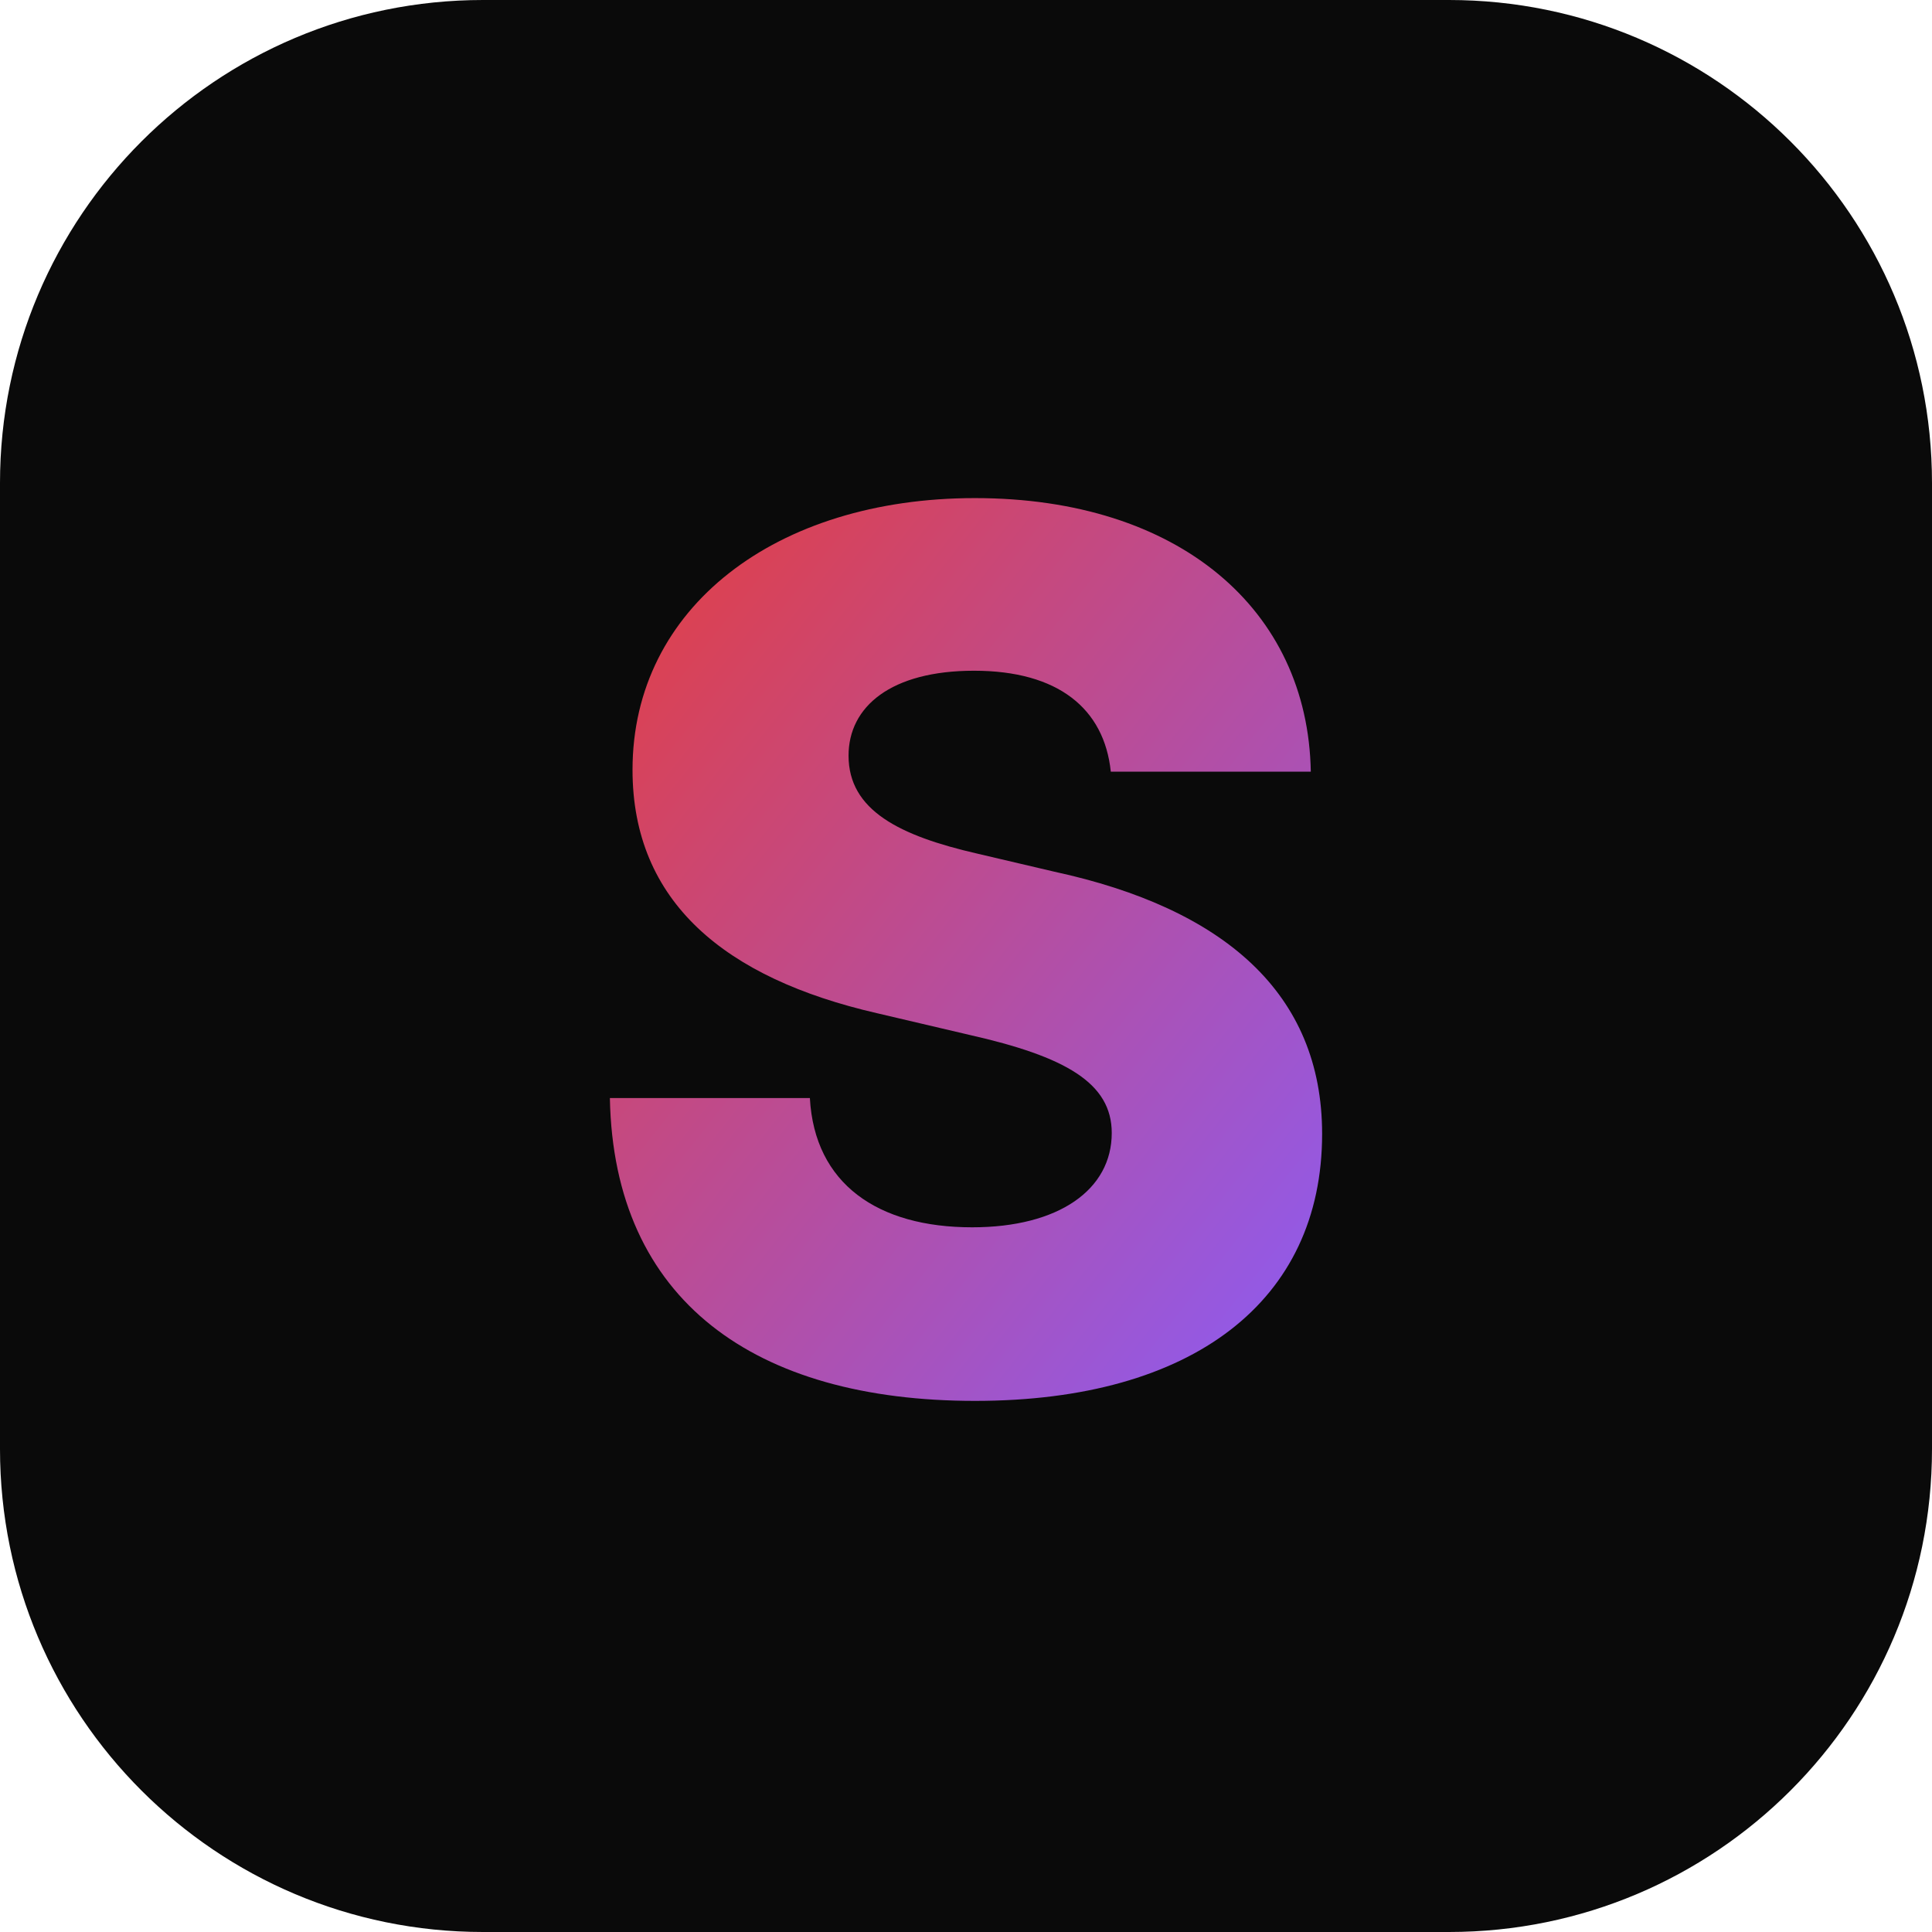
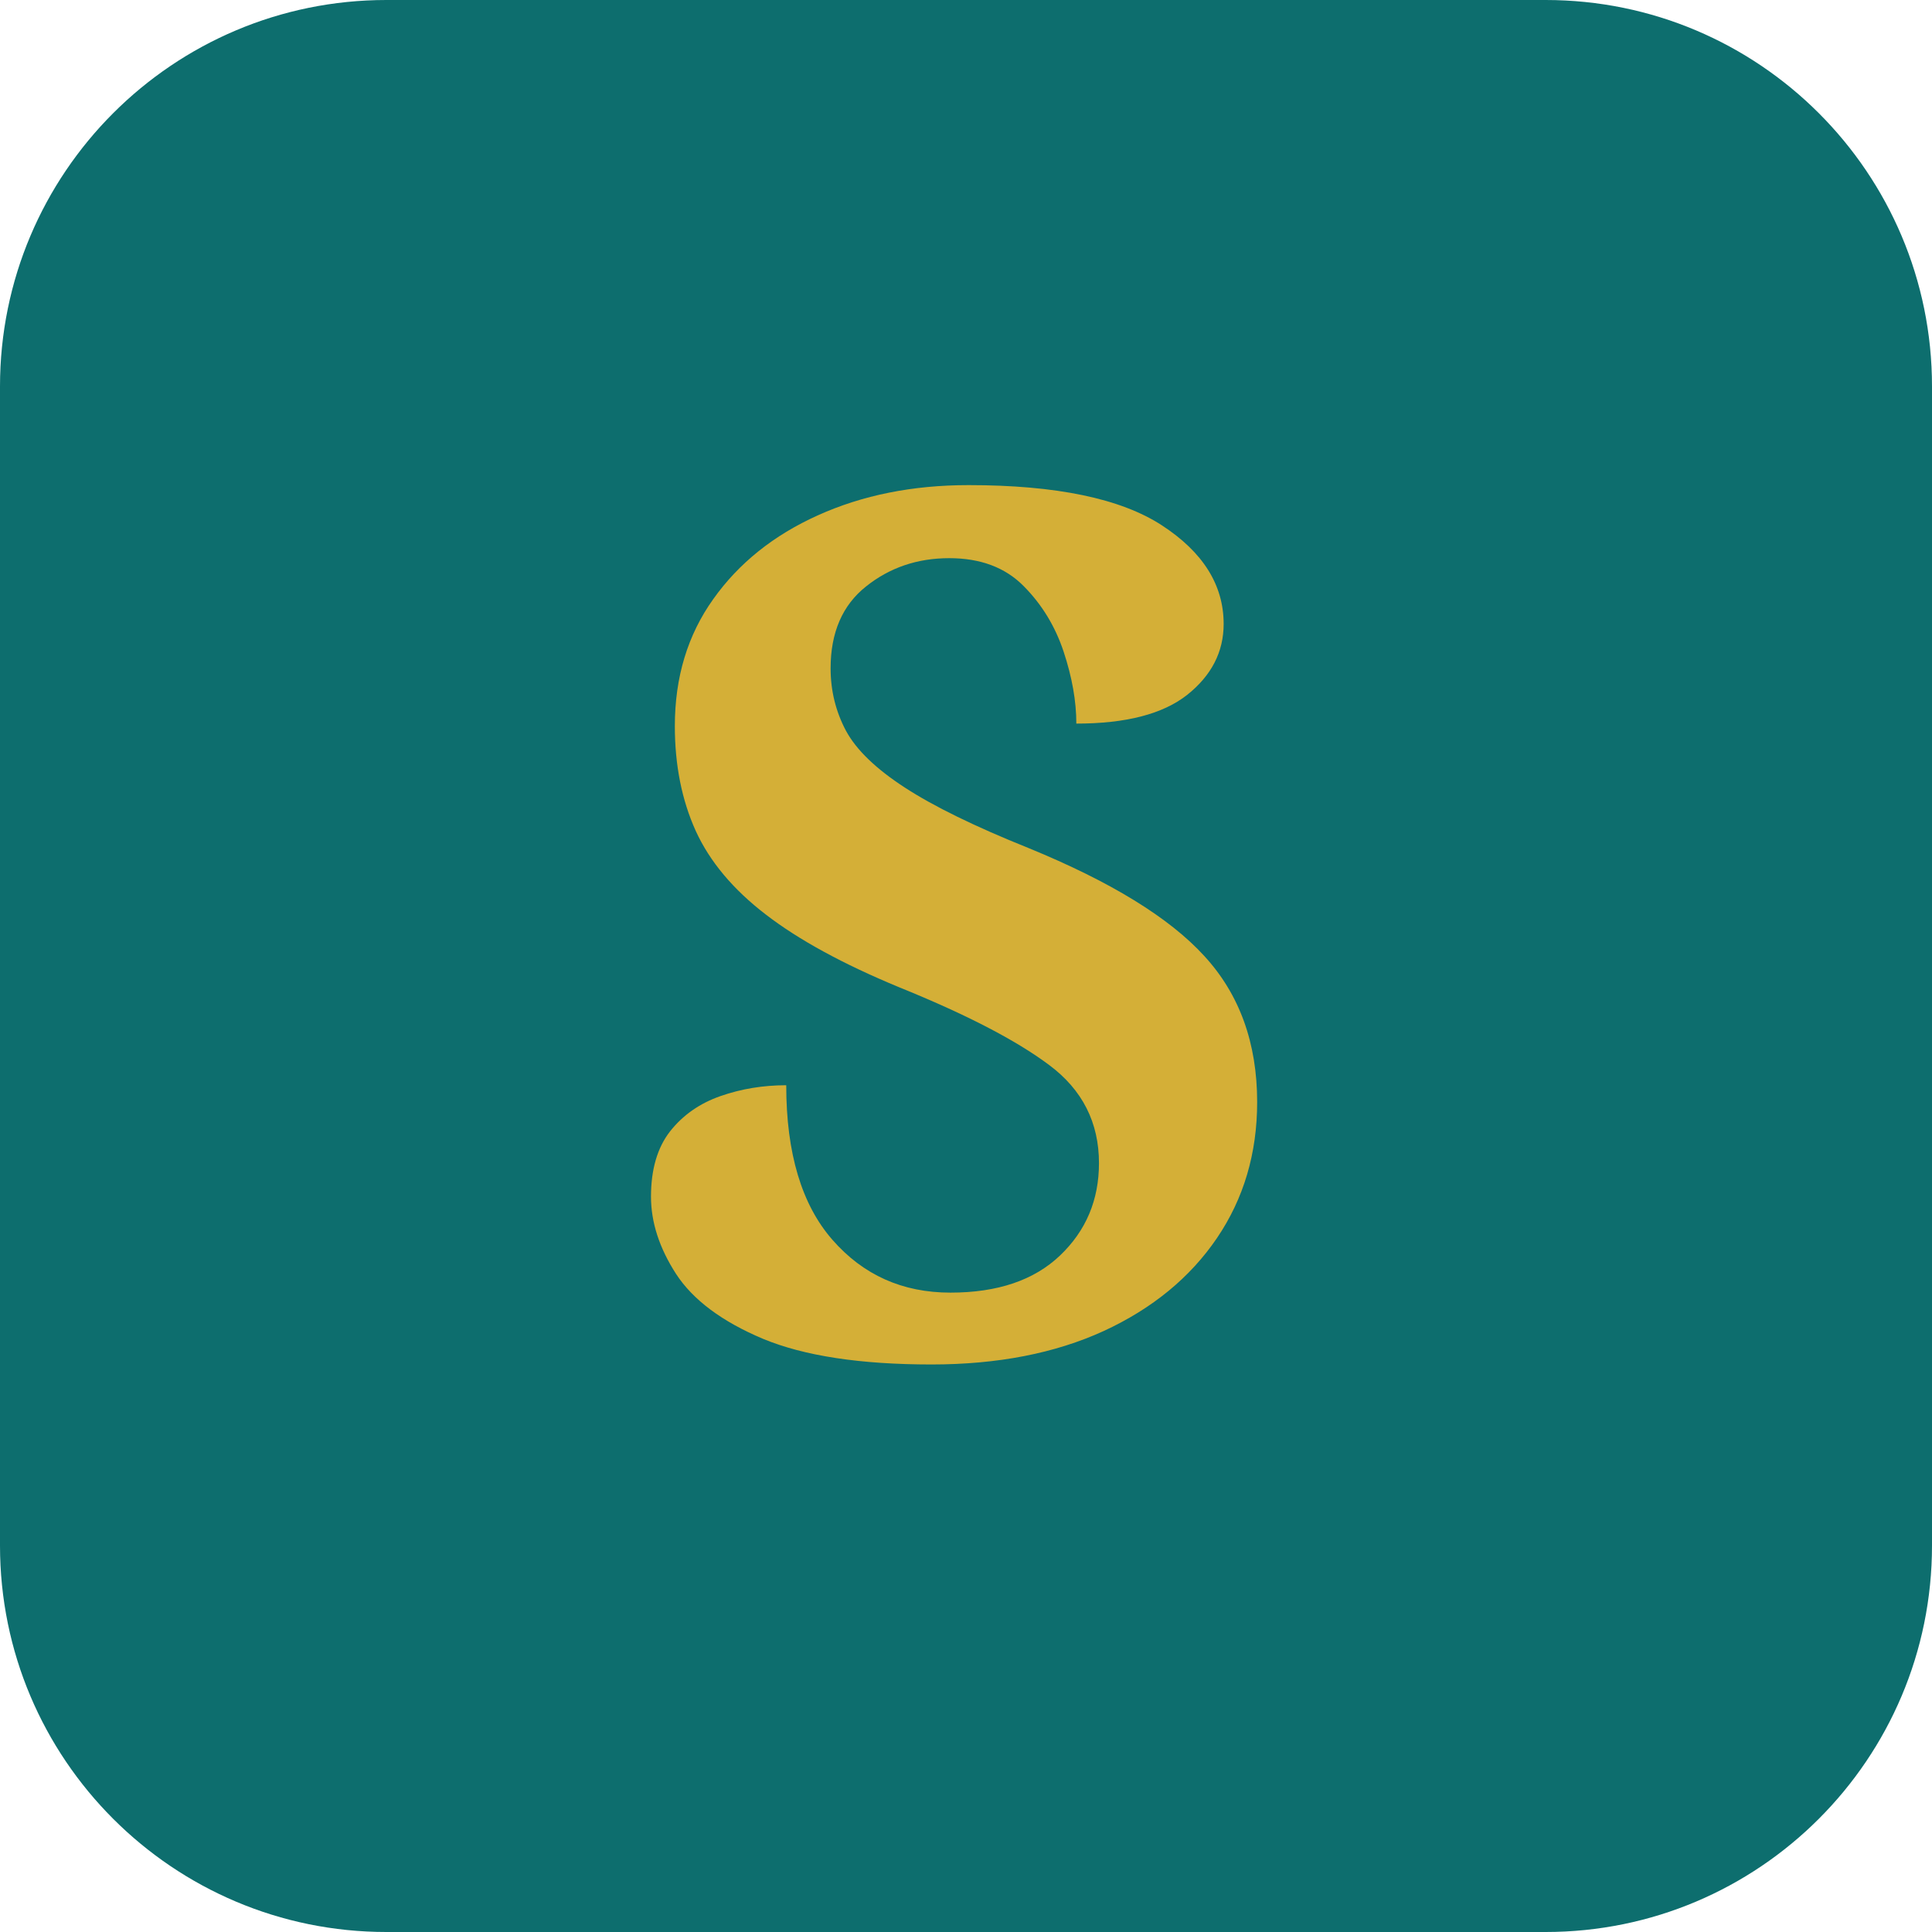
- <svg xmlns="http://www.w3.org/2000/svg" viewBox="0 0 32 32">
-   <rect width="32" height="32" rx="8" fill="#0a0a0a" />
-   <text x="16" y="23" font-family="Inter, Arial, sans-serif" font-weight="800" font-size="20" text-anchor="middle" fill="url(#g)">S</text>
-   <defs>
-     <linearGradient id="g" x1="0%" y1="0%" x2="100%" y2="100%">
-       <stop offset="0%" stop-color="#e53e3e" />
-       <stop offset="100%" stop-color="#8B5CF6" />
-     </linearGradient>
-   </defs>
+ <svg xmlns="http://www.w3.org/2000/svg" viewBox="0 0 100 100">
+   <rect width="100" height="100" rx="20" fill="#0d6e6e" />
+   <text x="50" y="70" font-family="Georgia, serif" font-size="62" font-weight="700" text-anchor="middle" fill="#d4af37">S</text>
</svg>
